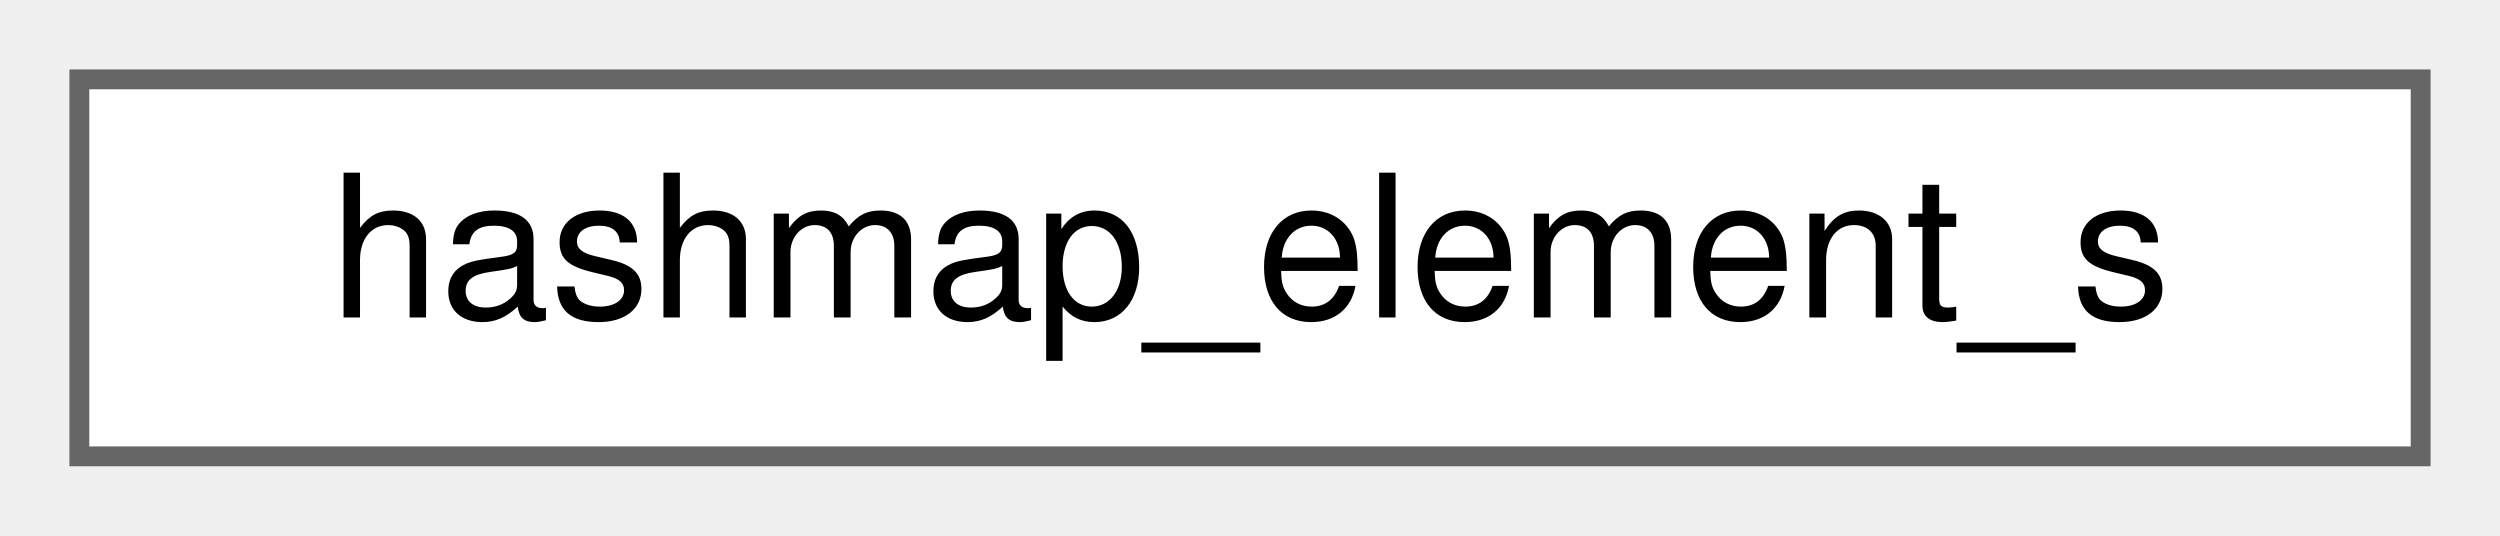
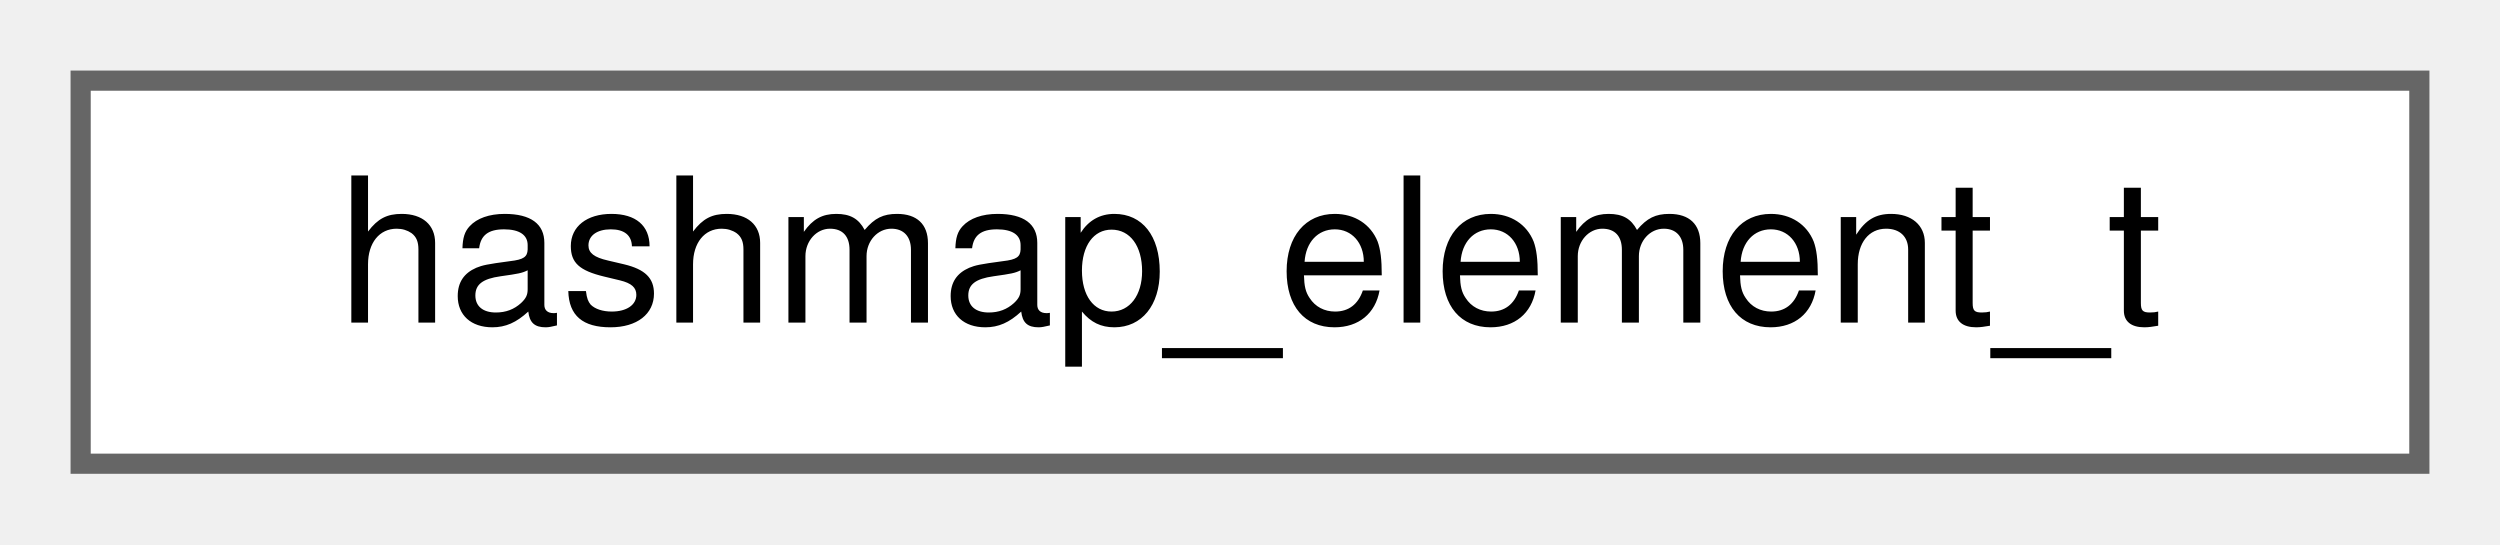
- <svg xmlns="http://www.w3.org/2000/svg" xmlns:xlink="http://www.w3.org/1999/xlink" width="126pt" height="27pt" viewBox="0.00 0.00 126.00 27.00">
+ <svg xmlns="http://www.w3.org/2000/svg" xmlns:xlink="http://www.w3.org/1999/xlink" width="124pt" height="27pt" viewBox="0.00 0.00 124.00 27.00">
  <g id="graph0" class="graph" transform="scale(1 1) rotate(0) translate(4 23)">
    <g id="Node000000" class="node">
      <g id="a_Node000000">
-         <a xlink:href="structhashmap__element__s.html" target="_top" xlink:title=" ">
-           <polygon fill="white" stroke="#666666" points="118,-19 0,-19 0,0 118,0 118,-19" />
-           <text text-anchor="middle" x="59" y="-7" font-family="Helvetica,sans-Serif" font-size="10.00">hashmap_element_s</text>
+         <a xlink:href="structhashmap__element__t.html" target="_top" xlink:title=" ">
+           <polygon fill="white" stroke="#666666" points="116,-19 0,-19 0,0 116,0 116,-19" />
+           <text text-anchor="middle" x="58" y="-7" font-family="Helvetica,sans-Serif" font-size="10.00">hashmap_element_t</text>
        </a>
      </g>
    </g>
  </g>
</svg>
